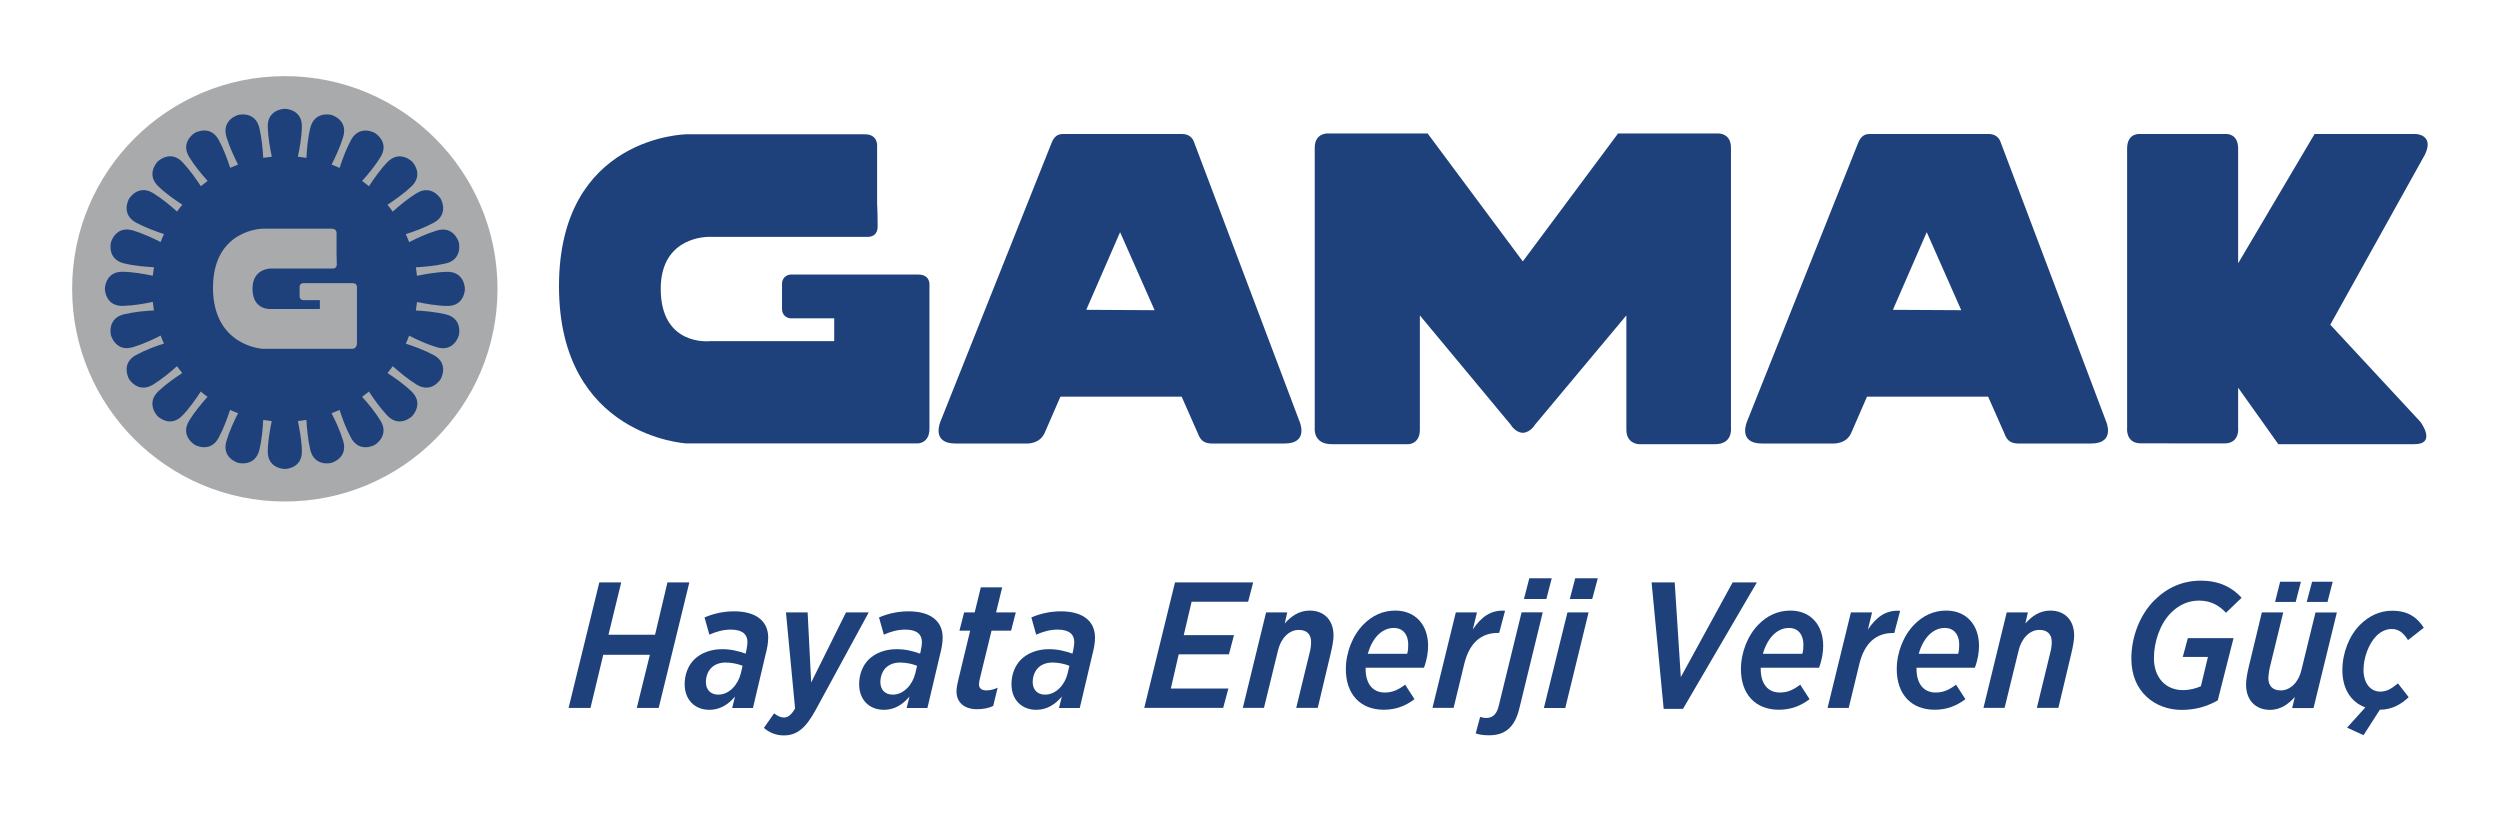
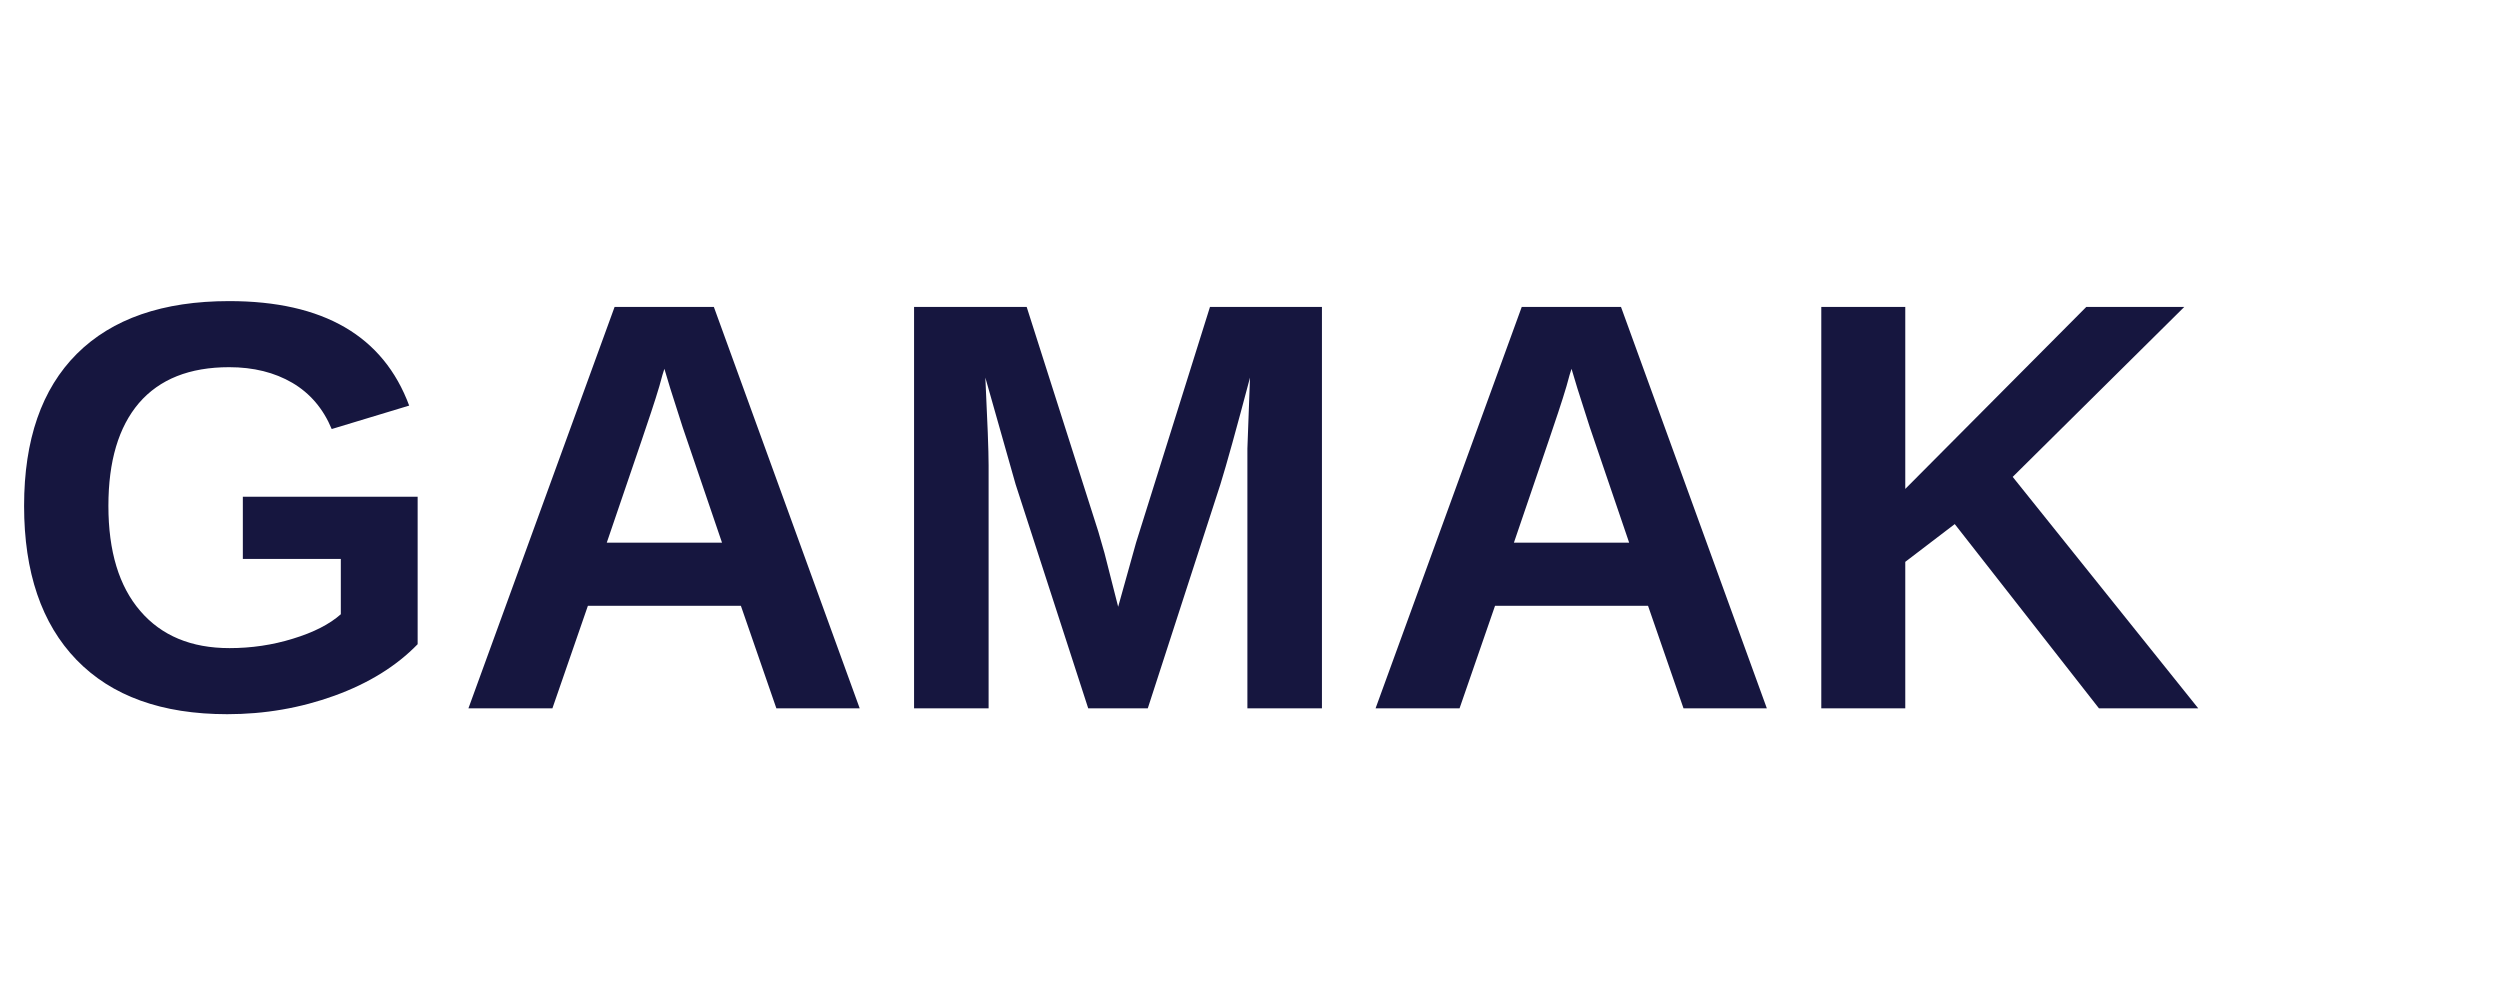
- <svg xmlns="http://www.w3.org/2000/svg" id="Layer_1" x="0px" y="0px" viewBox="0 0 331 110" style="enable-background:new 0 0 331 110;" xml:space="preserve">
-   <style type="text/css">	.st0{fill:#A8AAAC;}	.st1{fill:#1E417C;}</style>
-   <g>
-     <g>
-       <path class="st0" d="M9.55,38.24c0-15.55,12.61-28.16,28.16-28.16c15.55,0,28.16,12.61,28.16,28.16   c0,15.55-12.61,28.16-28.16,28.16C22.16,66.4,9.55,53.79,9.55,38.24z" />
-     </g>
-     <path class="st1" d="M31.52,21.79c-0.49-0.95-1.15-2.36-1.54-3.68c-0.65-2.2,1.42-2.86,1.56-2.89c0.15-0.05,2.26-0.5,2.8,1.72  c0.32,1.34,0.45,2.89,0.51,3.96c0.37-0.06,0.75-0.11,1.14-0.15c-0.23-1.05-0.5-2.58-0.54-3.95c-0.06-2.29,2.11-2.4,2.26-2.39  c0.15-0.01,2.32,0.1,2.26,2.39c-0.03,1.37-0.31,2.91-0.53,3.95c0.38,0.04,0.76,0.09,1.13,0.15c0.05-1.07,0.18-2.62,0.51-3.96  c0.54-2.22,2.66-1.77,2.8-1.72c0.15,0.03,2.21,0.7,1.56,2.89c-0.39,1.32-1.05,2.73-1.54,3.68c0.36,0.13,0.71,0.28,1.06,0.44  c0.33-1.02,0.86-2.48,1.51-3.69c1.1-2.01,3.03-1.02,3.15-0.94c0.14,0.07,1.96,1.25,0.76,3.2c-0.72,1.17-1.72,2.37-2.44,3.16  c0.31,0.22,0.61,0.46,0.91,0.7c0.58-0.9,1.47-2.18,2.42-3.17c1.58-1.66,3.19-0.2,3.29-0.09c0.11,0.1,1.56,1.71-0.09,3.29  c-1,0.95-2.28,1.84-3.17,2.42c0.24,0.29,0.47,0.6,0.7,0.91c0.79-0.72,1.98-1.72,3.16-2.44c1.95-1.19,3.13,0.63,3.2,0.76  c0.08,0.13,1.07,2.06-0.94,3.15c-1.21,0.66-2.67,1.19-3.69,1.51c0.16,0.35,0.3,0.7,0.44,1.06c0.95-0.49,2.36-1.15,3.68-1.54  c2.19-0.65,2.86,1.42,2.89,1.56c0.05,0.14,0.5,2.26-1.72,2.8c-1.34,0.32-2.89,0.46-3.96,0.51c0.06,0.37,0.11,0.75,0.15,1.13  c1.04-0.22,2.58-0.5,3.95-0.53c2.29-0.06,2.4,2.11,2.39,2.26c0.01,0.15-0.1,2.32-2.39,2.26c-1.38-0.03-2.91-0.31-3.95-0.53  c-0.04,0.38-0.09,0.76-0.15,1.13c1.07,0.05,2.62,0.19,3.96,0.51c2.23,0.54,1.77,2.66,1.72,2.8c-0.03,0.15-0.7,2.21-2.89,1.56  c-1.32-0.39-2.73-1.05-3.68-1.54c-0.13,0.36-0.28,0.71-0.44,1.06c1.02,0.33,2.48,0.86,3.69,1.51c2.01,1.09,1.02,3.02,0.94,3.15  c-0.07,0.13-1.24,1.95-3.2,0.76c-1.17-0.72-2.36-1.72-3.16-2.44c-0.22,0.31-0.45,0.61-0.7,0.91c0.9,0.58,2.18,1.47,3.17,2.42  c1.66,1.58,0.2,3.19,0.09,3.29c-0.1,0.11-1.71,1.57-3.29-0.09c-0.95-1-1.84-2.28-2.42-3.17c-0.3,0.24-0.6,0.47-0.91,0.7  c0.72,0.79,1.72,1.98,2.44,3.16c1.19,1.95-0.63,3.13-0.76,3.2c-0.13,0.08-2.06,1.07-3.15-0.94c-0.66-1.21-1.19-2.67-1.51-3.69  c-0.35,0.16-0.7,0.3-1.06,0.44c0.49,0.95,1.15,2.36,1.54,3.68c0.65,2.2-1.41,2.86-1.56,2.89c-0.14,0.05-2.26,0.5-2.8-1.72  c-0.32-1.34-0.45-2.89-0.51-3.96c-0.37,0.06-0.75,0.11-1.13,0.15c0.22,1.05,0.5,2.58,0.53,3.95c0.06,2.29-2.11,2.4-2.26,2.39  c-0.15,0.01-2.32-0.1-2.26-2.39c0.03-1.37,0.31-2.91,0.53-3.95c-0.38-0.04-0.76-0.09-1.13-0.15c-0.05,1.07-0.18,2.62-0.51,3.96  c-0.54,2.22-2.66,1.77-2.8,1.72c-0.15-0.03-2.21-0.7-1.56-2.89c0.39-1.32,1.05-2.73,1.54-3.68c-0.36-0.13-0.71-0.28-1.06-0.44  c-0.33,1.02-0.86,2.48-1.51,3.69c-1.09,2.01-3.02,1.02-3.15,0.94c-0.13-0.07-1.95-1.25-0.76-3.2c0.72-1.17,1.72-2.36,2.44-3.16  c-0.31-0.22-0.61-0.45-0.9-0.7c-0.58,0.9-1.47,2.18-2.42,3.17c-1.58,1.66-3.19,0.2-3.29,0.09c-0.11-0.1-1.56-1.71,0.09-3.29  c1-0.95,2.28-1.84,3.17-2.42c-0.24-0.29-0.47-0.6-0.7-0.91c-0.79,0.72-1.99,1.72-3.16,2.44c-1.95,1.19-3.13-0.63-3.2-0.76  C17,50.02,16.01,48.09,18.02,47c1.21-0.66,2.67-1.19,3.69-1.51c-0.16-0.35-0.31-0.7-0.44-1.06c-0.95,0.49-2.36,1.15-3.68,1.54  c-2.2,0.65-2.86-1.42-2.89-1.56c-0.05-0.14-0.5-2.26,1.72-2.8c1.34-0.32,2.89-0.46,3.96-0.51c-0.06-0.37-0.11-0.75-0.15-1.13  c-1.05,0.23-2.58,0.5-3.95,0.53c-2.29,0.06-2.4-2.11-2.39-2.26c-0.01-0.15,0.1-2.32,2.39-2.26c1.37,0.03,2.91,0.31,3.95,0.53  c0.04-0.38,0.09-0.76,0.15-1.13c-1.07-0.05-2.62-0.18-3.96-0.51c-2.22-0.54-1.77-2.66-1.72-2.8c0.03-0.15,0.7-2.21,2.89-1.56  c1.32,0.39,2.73,1.05,3.68,1.54c0.13-0.36,0.28-0.71,0.44-1.06c-1.02-0.33-2.48-0.86-3.69-1.51c-2.01-1.1-1.02-3.02-0.94-3.15  c0.07-0.13,1.25-1.95,3.2-0.76c1.17,0.72,2.36,1.72,3.16,2.44c0.22-0.31,0.46-0.61,0.7-0.91c-0.9-0.58-2.18-1.47-3.17-2.42  c-1.66-1.58-0.2-3.19-0.09-3.29c0.1-0.11,1.71-1.57,3.29,0.09c0.95,1,1.84,2.28,2.42,3.17c0.29-0.24,0.59-0.47,0.9-0.7  c-0.72-0.79-1.72-1.98-2.44-3.16c-1.19-1.95,0.63-3.13,0.76-3.2c0.13-0.08,2.06-1.07,3.15,0.94c0.66,1.21,1.19,2.67,1.51,3.69  C30.81,22.07,31.17,21.92,31.52,21.79z" />
-     <path class="st0" d="M44.56,33.84c0,0,0.03,0.5,0.03,1.17c0,0.6-0.55,0.54-0.55,0.54h-8.1c0,0-2.51-0.09-2.51,2.67  c0,2.96,2.51,2.69,2.51,2.69h6.41v-1.17h-2.22c-0.25,0-0.46-0.21-0.46-0.46v-1.33c0-0.26,0.21-0.46,0.46-0.46h2.75h3.2h0.6  c0.63,0,0.58,0.54,0.58,0.54v7.4c0,0.75-0.6,0.75-0.6,0.75h-11.9c0,0-6.56-0.35-6.56-8.08c0-7.74,6.56-7.82,6.56-7.82h9.17  c0.71,0,0.63,0.65,0.63,0.65V33.84z" />
-     <path class="st1" d="M116.13,26.97c0,0,0.07,1.28,0.07,3.01c0,1.55-1.42,1.38-1.42,1.38H93.94c0,0-6.46-0.22-6.46,6.88  c0,7.63,6.46,6.93,6.46,6.93h16.51v-3.02h-5.72c-0.66,0-1.19-0.53-1.19-1.19v-3.42c0-0.66,0.53-1.19,1.19-1.19h7.09h8.23h1.53  c1.62,0,1.48,1.38,1.48,1.38v19.04c0,1.94-1.55,1.94-1.55,1.94H90.89c0,0-16.88-0.9-16.88-20.81c0-19.91,16.88-20.12,16.88-20.12  h23.62c1.82,0,1.62,1.66,1.62,1.66V26.97z" />
-     <path class="st1" d="M189.02,17.67l12.6,16.94l12.61-16.94h13.27c0,0,1.68-0.07,1.68,1.89v37.13c0,0,0.25,2.12-2.09,2.12h-10.07  c0,0-1.69,0-1.69-1.92V41.76l-12.09,14.46c0,0-0.56,0.99-1.55,1.08c-0.04,0-0.09,0-0.13,0c-0.99-0.08-1.55-1.08-1.55-1.08  l-12.02-14.46v15.13c0,1.92-1.52,1.92-1.52,1.92h-10.15c-2.49,0-2.25-2.12-2.25-2.12V19.56c0-1.95,1.68-1.89,1.68-1.89H189.02z" />
-     <path class="st1" d="M287.15,58.7h0.04h-3.74c-2.07,0-1.82-2.07-1.82-2.07V19.67c0-2.1,1.68-1.93,1.68-1.93h3.87h-0.04h7.51  c0,0,1.68-0.17,1.68,1.93v15.19l10.12-17.12h13.4c0,0,2.49,0.07,1.21,2.73l-12.53,22.52l11.93,12.86c0,0,2.23,2.96-0.81,2.96h-18  l-5.32-7.48v5.31c0,0,0.25,2.07-1.82,2.07H287.15z" />
-     <path class="st1" d="M255.1,30.74l-4.48,10.28l9.05,0.05L255.1,30.74z M247.55,17.74h7.43h0.2h8.14c0.86,0,1.39,0.51,1.57,1.1  l13.94,36.91c0,0,1.35,2.97-1.96,2.97h-9.32c-1.21,0.05-1.79-0.26-2.19-1.38l-2.13-4.82h-16.04l-2.11,4.85  c-0.38,0.81-1.1,1.26-2.14,1.35h-9.66c-3.3,0-1.95-2.97-1.95-2.97l14.75-36.98C246.41,18.09,246.81,17.74,247.55,17.74z" />
-     <path class="st1" d="M148.3,30.74l-4.48,10.28l9.05,0.05L148.3,30.74z M140.76,17.74h7.43h0.2h8.14c0.85,0,1.39,0.51,1.57,1.1  l13.94,36.91c0,0,1.35,2.97-1.95,2.97h-9.32c-1.21,0.05-1.78-0.26-2.19-1.38l-2.13-4.82H140.4l-2.11,4.85  c-0.39,0.81-1.1,1.26-2.14,1.35h-9.66c-3.3,0-1.95-2.97-1.95-2.97l14.75-36.98C139.61,18.09,140.01,17.74,140.76,17.74z" />
-     <g>
-       <path class="st1" d="M79.35,77.11h2.9l-1.69,6.93h6.17l1.64-6.93h2.9l-4.06,16.62h-2.9l1.73-7.03h-6.17l-1.69,7.03h-2.9   L79.35,77.11z" />
-       <path class="st1" d="M90.65,90.6c0-1.28,0.43-2.45,1.28-3.3c0.88-0.85,2.18-1.35,3.68-1.35c1.19,0,2.18,0.26,3.11,0.59l0.07-0.28   c0.09-0.45,0.17-0.88,0.17-1.26c0-0.95-0.59-1.64-2.21-1.64c-0.97,0-1.92,0.26-2.83,0.67l-0.64-2.28c1.09-0.47,2.4-0.81,3.92-0.81   c2.92,0,4.51,1.31,4.51,3.47c0,0.71-0.14,1.47-0.36,2.3l-1.66,7.03h-2.75l0.38-1.52c-0.9,1.07-2,1.76-3.4,1.76   C91.93,93.97,90.65,92.59,90.65,90.6z M98.08,89.17l0.24-1.02c-0.59-0.24-1.45-0.43-2.23-0.43c-0.83,0-1.47,0.26-1.92,0.71   s-0.71,1.16-0.71,1.88c0,1,0.62,1.66,1.64,1.66C96.56,91.97,97.72,90.64,98.08,89.17z" />
-       <path class="st1" d="M104.06,81.08h2.87l0.47,9.28l4.61-9.28h3.01l-7,12.87c-1.33,2.45-2.49,3.42-4.25,3.42   c-1.02,0-1.95-0.38-2.63-1l1.35-1.92c0.43,0.33,0.88,0.55,1.31,0.55c0.52,0,0.95-0.33,1.47-1.19L104.06,81.08z" />
-       <path class="st1" d="M113.75,90.6c0-1.28,0.43-2.45,1.28-3.3c0.88-0.85,2.18-1.35,3.68-1.35c1.19,0,2.18,0.26,3.11,0.59l0.07-0.28   c0.09-0.45,0.17-0.88,0.17-1.26c0-0.95-0.59-1.64-2.21-1.64c-0.97,0-1.92,0.26-2.83,0.67l-0.64-2.28c1.09-0.47,2.4-0.81,3.92-0.81   c2.92,0,4.51,1.31,4.51,3.47c0,0.71-0.14,1.47-0.36,2.3l-1.66,7.03h-2.75l0.38-1.52c-0.9,1.07-1.99,1.76-3.4,1.76   C115.03,93.97,113.75,92.59,113.75,90.6z M121.18,89.17l0.24-1.02c-0.59-0.24-1.45-0.43-2.23-0.43c-0.83,0-1.47,0.26-1.92,0.71   s-0.71,1.16-0.71,1.88c0,1,0.62,1.66,1.64,1.66C119.66,91.97,120.82,90.64,121.18,89.17z" />
-       <path class="st1" d="M126.64,91.55c0-0.5,0.12-1.02,0.24-1.54l1.57-6.51h-1.42l0.62-2.42h1.4l0.81-3.32h2.83l-0.81,3.32h2.61   l-0.62,2.42h-2.59l-1.59,6.53c-0.05,0.24-0.07,0.48-0.07,0.62c0,0.48,0.36,0.76,0.97,0.76c0.5,0,1.04-0.14,1.5-0.36l-0.59,2.42   c-0.57,0.28-1.33,0.43-2.14,0.43C127.66,93.9,126.64,92.99,126.64,91.55z" />
-       <path class="st1" d="M133.92,90.6c0-1.28,0.43-2.45,1.28-3.3c0.88-0.85,2.18-1.35,3.68-1.35c1.19,0,2.18,0.26,3.11,0.59l0.07-0.28   c0.09-0.45,0.17-0.88,0.17-1.26c0-0.95-0.59-1.64-2.21-1.64c-0.97,0-1.92,0.26-2.83,0.67l-0.64-2.28c1.09-0.47,2.4-0.81,3.92-0.81   c2.92,0,4.51,1.31,4.51,3.47c0,0.71-0.14,1.47-0.36,2.3l-1.66,7.03h-2.75l0.38-1.52c-0.9,1.07-2,1.76-3.4,1.76   C135.21,93.97,133.92,92.59,133.92,90.6z M141.35,89.17l0.24-1.02c-0.59-0.24-1.45-0.43-2.23-0.43c-0.83,0-1.47,0.26-1.92,0.71   s-0.71,1.16-0.71,1.88c0,1,0.62,1.66,1.64,1.66C139.83,91.97,141,90.64,141.35,89.17z" />
-       <path class="st1" d="M155.57,77.11h10.35l-0.67,2.56h-7.48l-1.04,4.42h6.65l-0.67,2.54h-6.65l-1.04,4.53h7.62l-0.69,2.56h-10.45   L155.57,77.11z" />
-       <path class="st1" d="M167.63,81.08h2.8l-0.33,1.47c0.81-0.93,1.88-1.71,3.3-1.71c1.9,0,3.16,1.24,3.16,3.32   c0,0.62-0.17,1.47-0.38,2.37l-1.71,7.19h-2.85l1.76-7.24c0.17-0.59,0.21-1.16,0.21-1.47c0-1.04-0.57-1.61-1.64-1.61   c-1.33,0-2.4,1.19-2.75,2.75l-1.85,7.57h-2.8L167.63,81.08z" />
-       <path class="st1" d="M180.81,88.41v0.19c0,1.9,0.93,3.09,2.52,3.09c1.07,0,1.83-0.38,2.71-1.04l1.24,1.92   c-1.09,0.83-2.4,1.4-4.06,1.4c-3.13,0-5.03-2.07-5.03-5.37c0-2.23,0.9-4.49,2.37-5.96c1.09-1.09,2.47-1.8,4.18-1.8   c2.68,0,4.34,1.92,4.34,4.65c0,0.83-0.14,1.83-0.55,2.92H180.81z M181.09,86.56h5.22c0.12-0.43,0.14-0.74,0.14-1.21   c0-1.24-0.62-2.21-1.92-2.21c-0.81,0-1.52,0.36-2.09,0.93C181.85,84.66,181.38,85.56,181.09,86.56z" />
-       <path class="st1" d="M192.75,81.08h2.8L195,83.35c1.07-1.61,2.35-2.63,4.27-2.49l-0.78,2.94h-0.17c-2.14,0-3.75,1.21-4.46,4.13   l-1.4,5.79h-2.8L192.75,81.08z" />
-       <path class="st1" d="M195.38,97.1l0.59-2.18c0.24,0.07,0.52,0.14,0.81,0.14c0.88,0,1.42-0.55,1.66-1.64l3.02-12.35h2.8   l-3.11,12.77c-0.62,2.54-1.97,3.51-3.96,3.51C196.47,97.36,195.85,97.27,195.38,97.1z M202.48,76.56h2.97l-0.71,2.75h-2.97   L202.48,76.56z" />
-       <path class="st1" d="M207.53,81.08h2.8l-3.09,12.66h-2.83L207.53,81.08z M208.56,76.56h2.99l-0.74,2.75h-2.97L208.56,76.56z" />
-       <path class="st1" d="M218.67,77.11h3.06l0.81,12.54l6.86-12.54h3.21l-9.78,16.74h-2.56L218.67,77.11z" />
-       <path class="st1" d="M233.12,88.41v0.19c0,1.9,0.93,3.09,2.52,3.09c1.07,0,1.83-0.38,2.71-1.04l1.24,1.92   c-1.09,0.83-2.4,1.4-4.06,1.4c-3.13,0-5.03-2.07-5.03-5.37c0-2.23,0.9-4.49,2.37-5.96c1.09-1.09,2.47-1.8,4.18-1.8   c2.68,0,4.34,1.92,4.34,4.65c0,0.83-0.14,1.83-0.55,2.92H233.12z M233.41,86.56h5.22c0.12-0.43,0.14-0.74,0.14-1.21   c0-1.24-0.62-2.21-1.92-2.21c-0.81,0-1.52,0.36-2.09,0.93C234.17,84.66,233.69,85.56,233.41,86.56z" />
-       <path class="st1" d="M245.06,81.08h2.8l-0.55,2.28c1.07-1.61,2.35-2.63,4.27-2.49l-0.78,2.94h-0.17c-2.14,0-3.75,1.21-4.46,4.13   l-1.4,5.79h-2.8L245.06,81.08z" />
-       <path class="st1" d="M253.75,88.41v0.19c0,1.9,0.93,3.09,2.52,3.09c1.07,0,1.83-0.38,2.71-1.04l1.24,1.92   c-1.09,0.83-2.4,1.4-4.06,1.4c-3.13,0-5.03-2.07-5.03-5.37c0-2.23,0.9-4.49,2.37-5.96c1.09-1.09,2.47-1.8,4.18-1.8   c2.68,0,4.34,1.92,4.34,4.65c0,0.83-0.14,1.83-0.55,2.92H253.75z M254.04,86.56h5.22c0.12-0.43,0.14-0.74,0.14-1.21   c0-1.24-0.62-2.21-1.92-2.21c-0.81,0-1.52,0.36-2.09,0.93C254.8,84.66,254.32,85.56,254.04,86.56z" />
-       <path class="st1" d="M265.69,81.08h2.8l-0.33,1.47c0.81-0.93,1.88-1.71,3.3-1.71c1.9,0,3.16,1.24,3.16,3.32   c0,0.62-0.17,1.47-0.38,2.37l-1.71,7.19h-2.85l1.76-7.24c0.17-0.59,0.21-1.16,0.21-1.47c0-1.04-0.57-1.61-1.64-1.61   c-1.33,0-2.4,1.19-2.75,2.75l-1.85,7.57h-2.8L265.69,81.08z" />
-       <path class="st1" d="M282.19,87.2c0-2.87,1.12-5.82,3.09-7.76c1.66-1.64,3.7-2.56,6.1-2.56c2.61,0,4.25,1,5.41,2.26l-2.07,1.99   c-0.88-0.93-1.95-1.61-3.58-1.61c-1.45,0-2.68,0.59-3.73,1.64c-1.38,1.4-2.23,3.75-2.23,5.98c0,2.66,1.64,4.23,3.82,4.23   c0.97,0,1.8-0.24,2.4-0.52l0.93-3.87H289l0.67-2.49h6.05l-2.09,8.24c-1.38,0.78-2.87,1.26-4.82,1.26   C285.42,93.97,282.19,91.69,282.19,87.2z" />
-       <path class="st1" d="M297.38,90.64c0-0.62,0.14-1.47,0.36-2.37l1.73-7.19h2.83l-1.76,7.22c-0.14,0.62-0.21,1.19-0.21,1.47   c0,1.04,0.57,1.64,1.64,1.64c1.33,0,2.42-1.19,2.75-2.75l1.85-7.57h2.83l-3.09,12.66h-2.83l0.36-1.47   c-0.81,0.9-1.88,1.71-3.3,1.71C298.64,93.97,297.38,92.73,297.38,90.64z M301.89,77.02h2.75l-0.69,2.68h-2.73L301.89,77.02z    M306.12,77.02h2.73l-0.69,2.68h-2.75L306.12,77.02z" />
-       <path class="st1" d="M310.75,96.34l2.42-2.68c-1.85-0.67-3.04-2.4-3.04-4.92c0-2.3,0.9-4.58,2.35-6.03   c1.16-1.14,2.56-1.85,4.25-1.85c2.18,0,3.35,0.97,4.18,2.25l-2.09,1.64c-0.55-0.88-1.16-1.47-2.16-1.47   c-0.78,0-1.47,0.36-2.04,0.93c-1.02,1.04-1.69,2.9-1.69,4.46c0,1.9,1,2.9,2.23,2.9c0.9,0,1.54-0.45,2.33-1.09l1.42,1.83   c-1,0.93-2.16,1.64-3.82,1.66l-2.16,3.37L310.75,96.34z" />
-     </g>
-   </g>
+ <svg xmlns="http://www.w3.org/2000/svg" viewBox="0 0 120 48" role="img" aria-label="Gamak">
+   <text x="0" y="34" font-family="Segoe UI,Arial,sans-serif" font-size="28" font-weight="800" fill="#16163f">GAMAK</text>
</svg>
